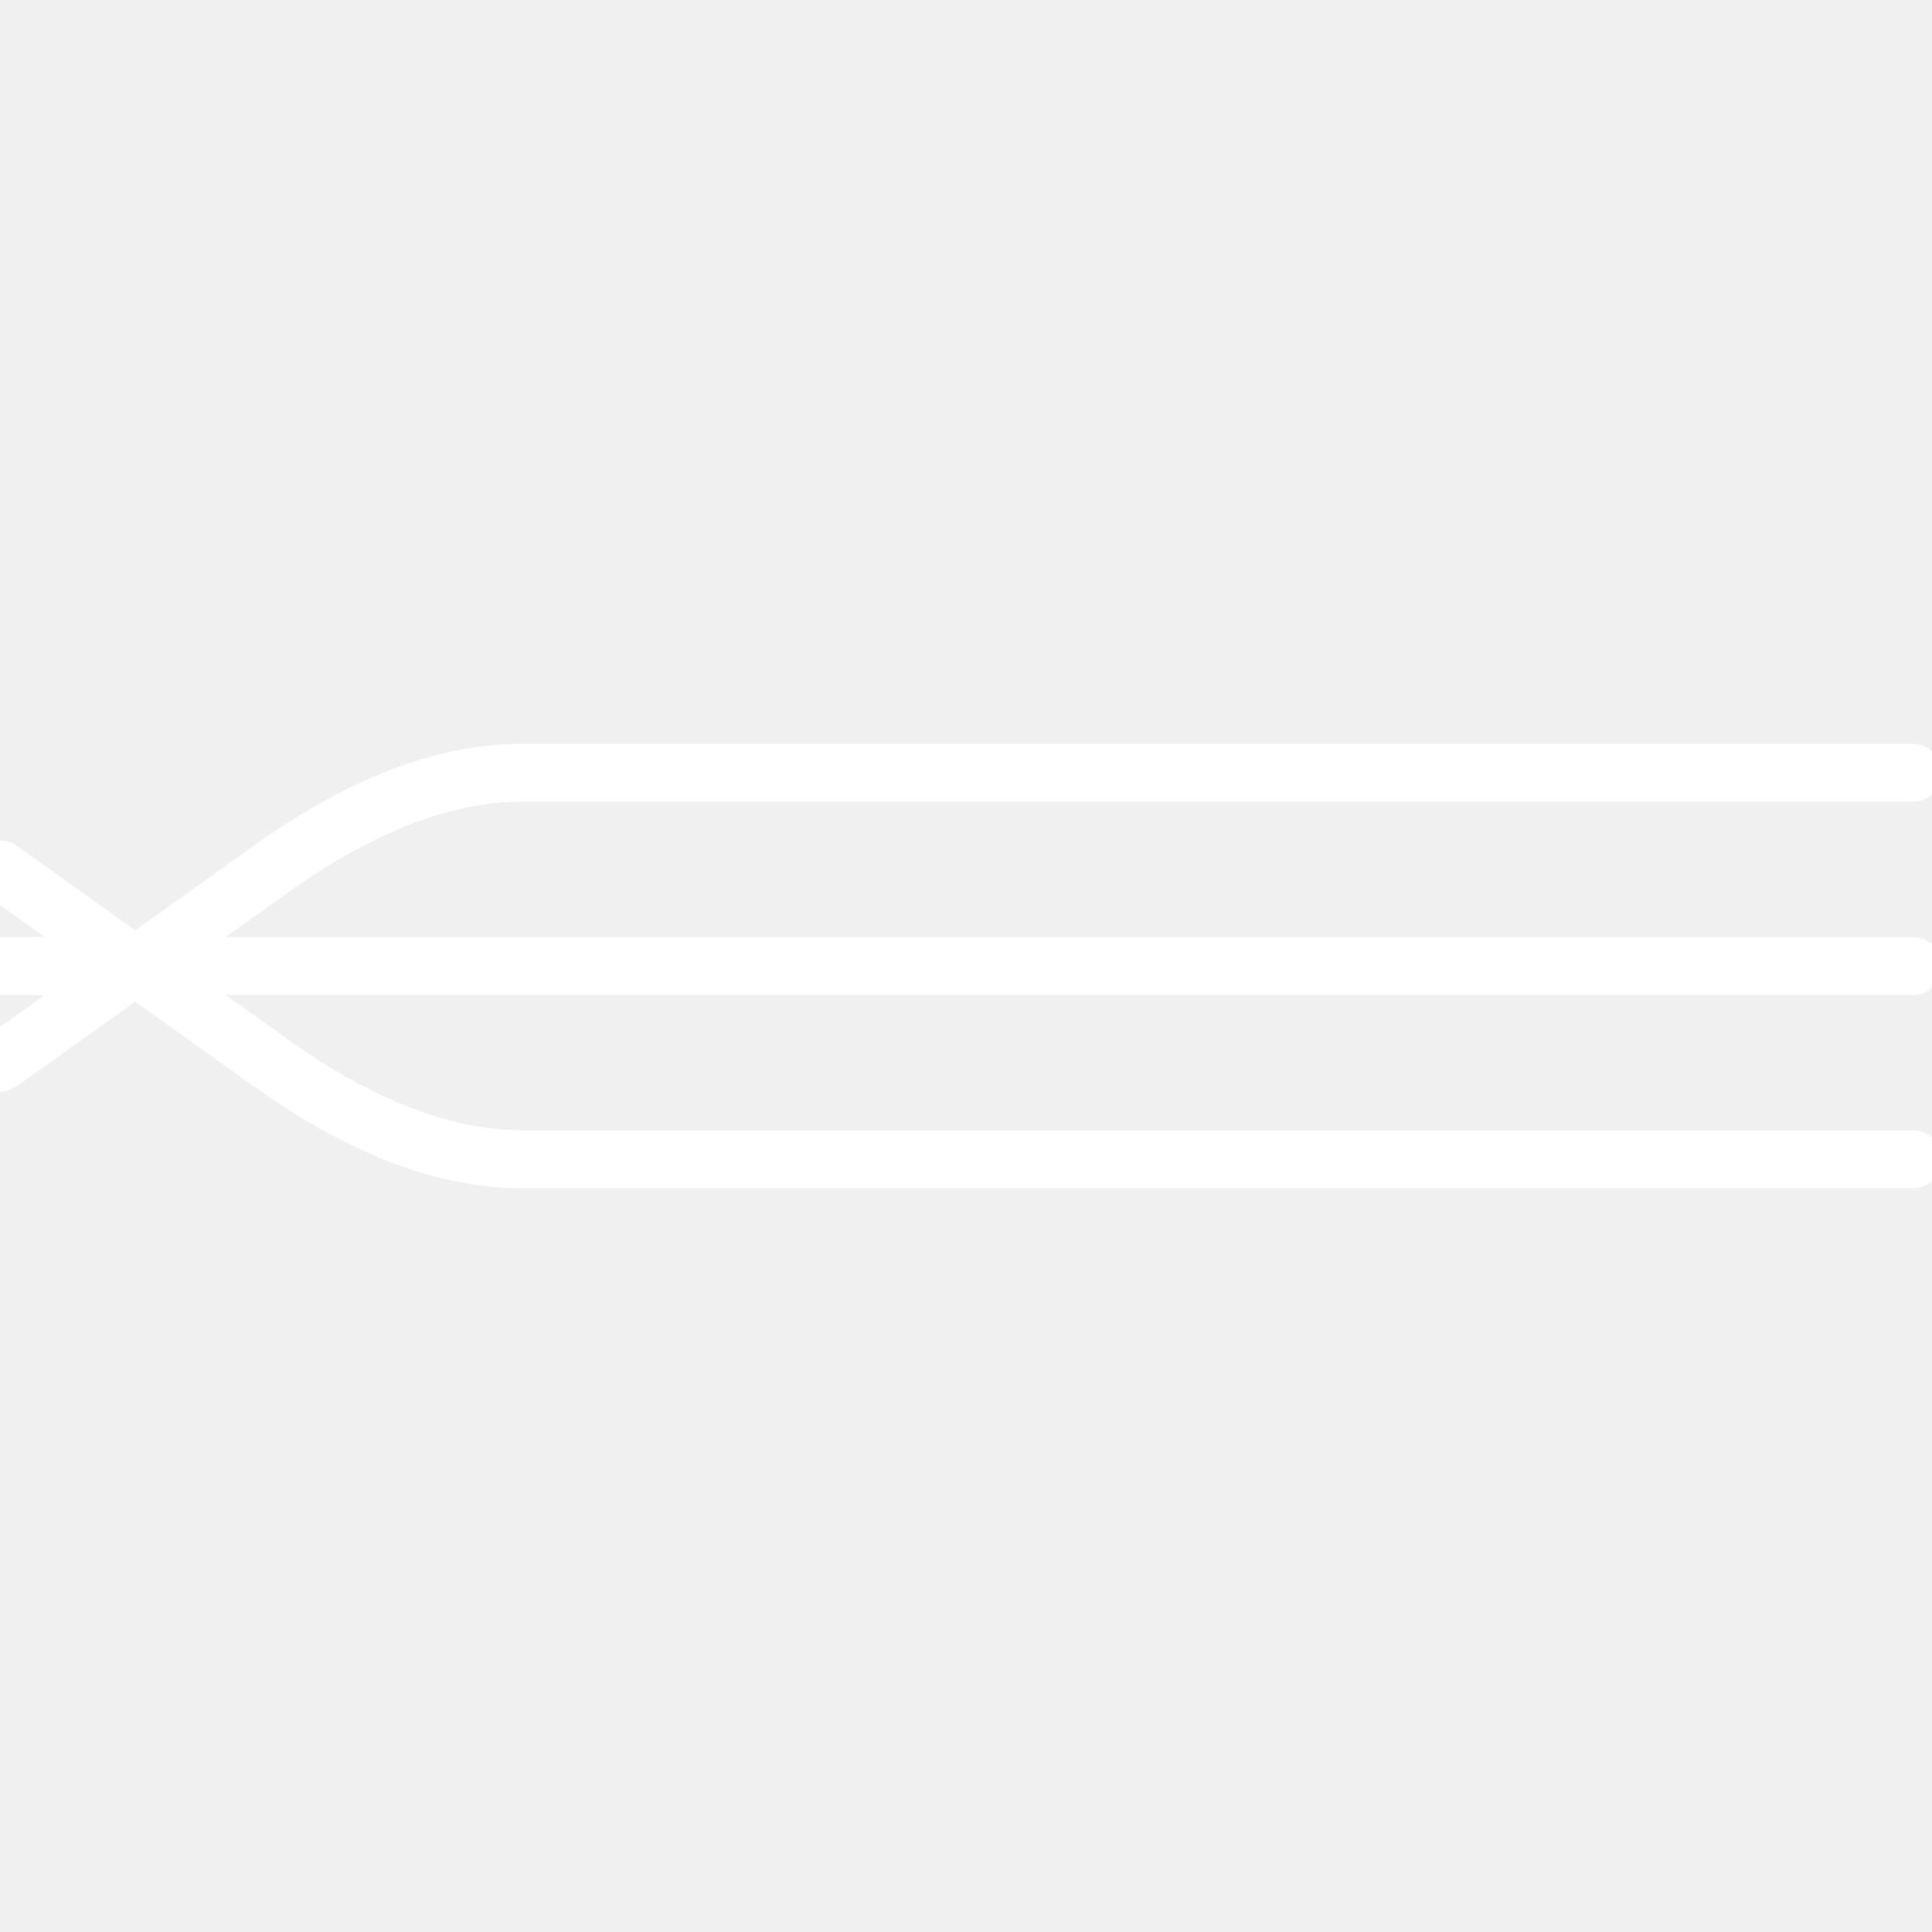
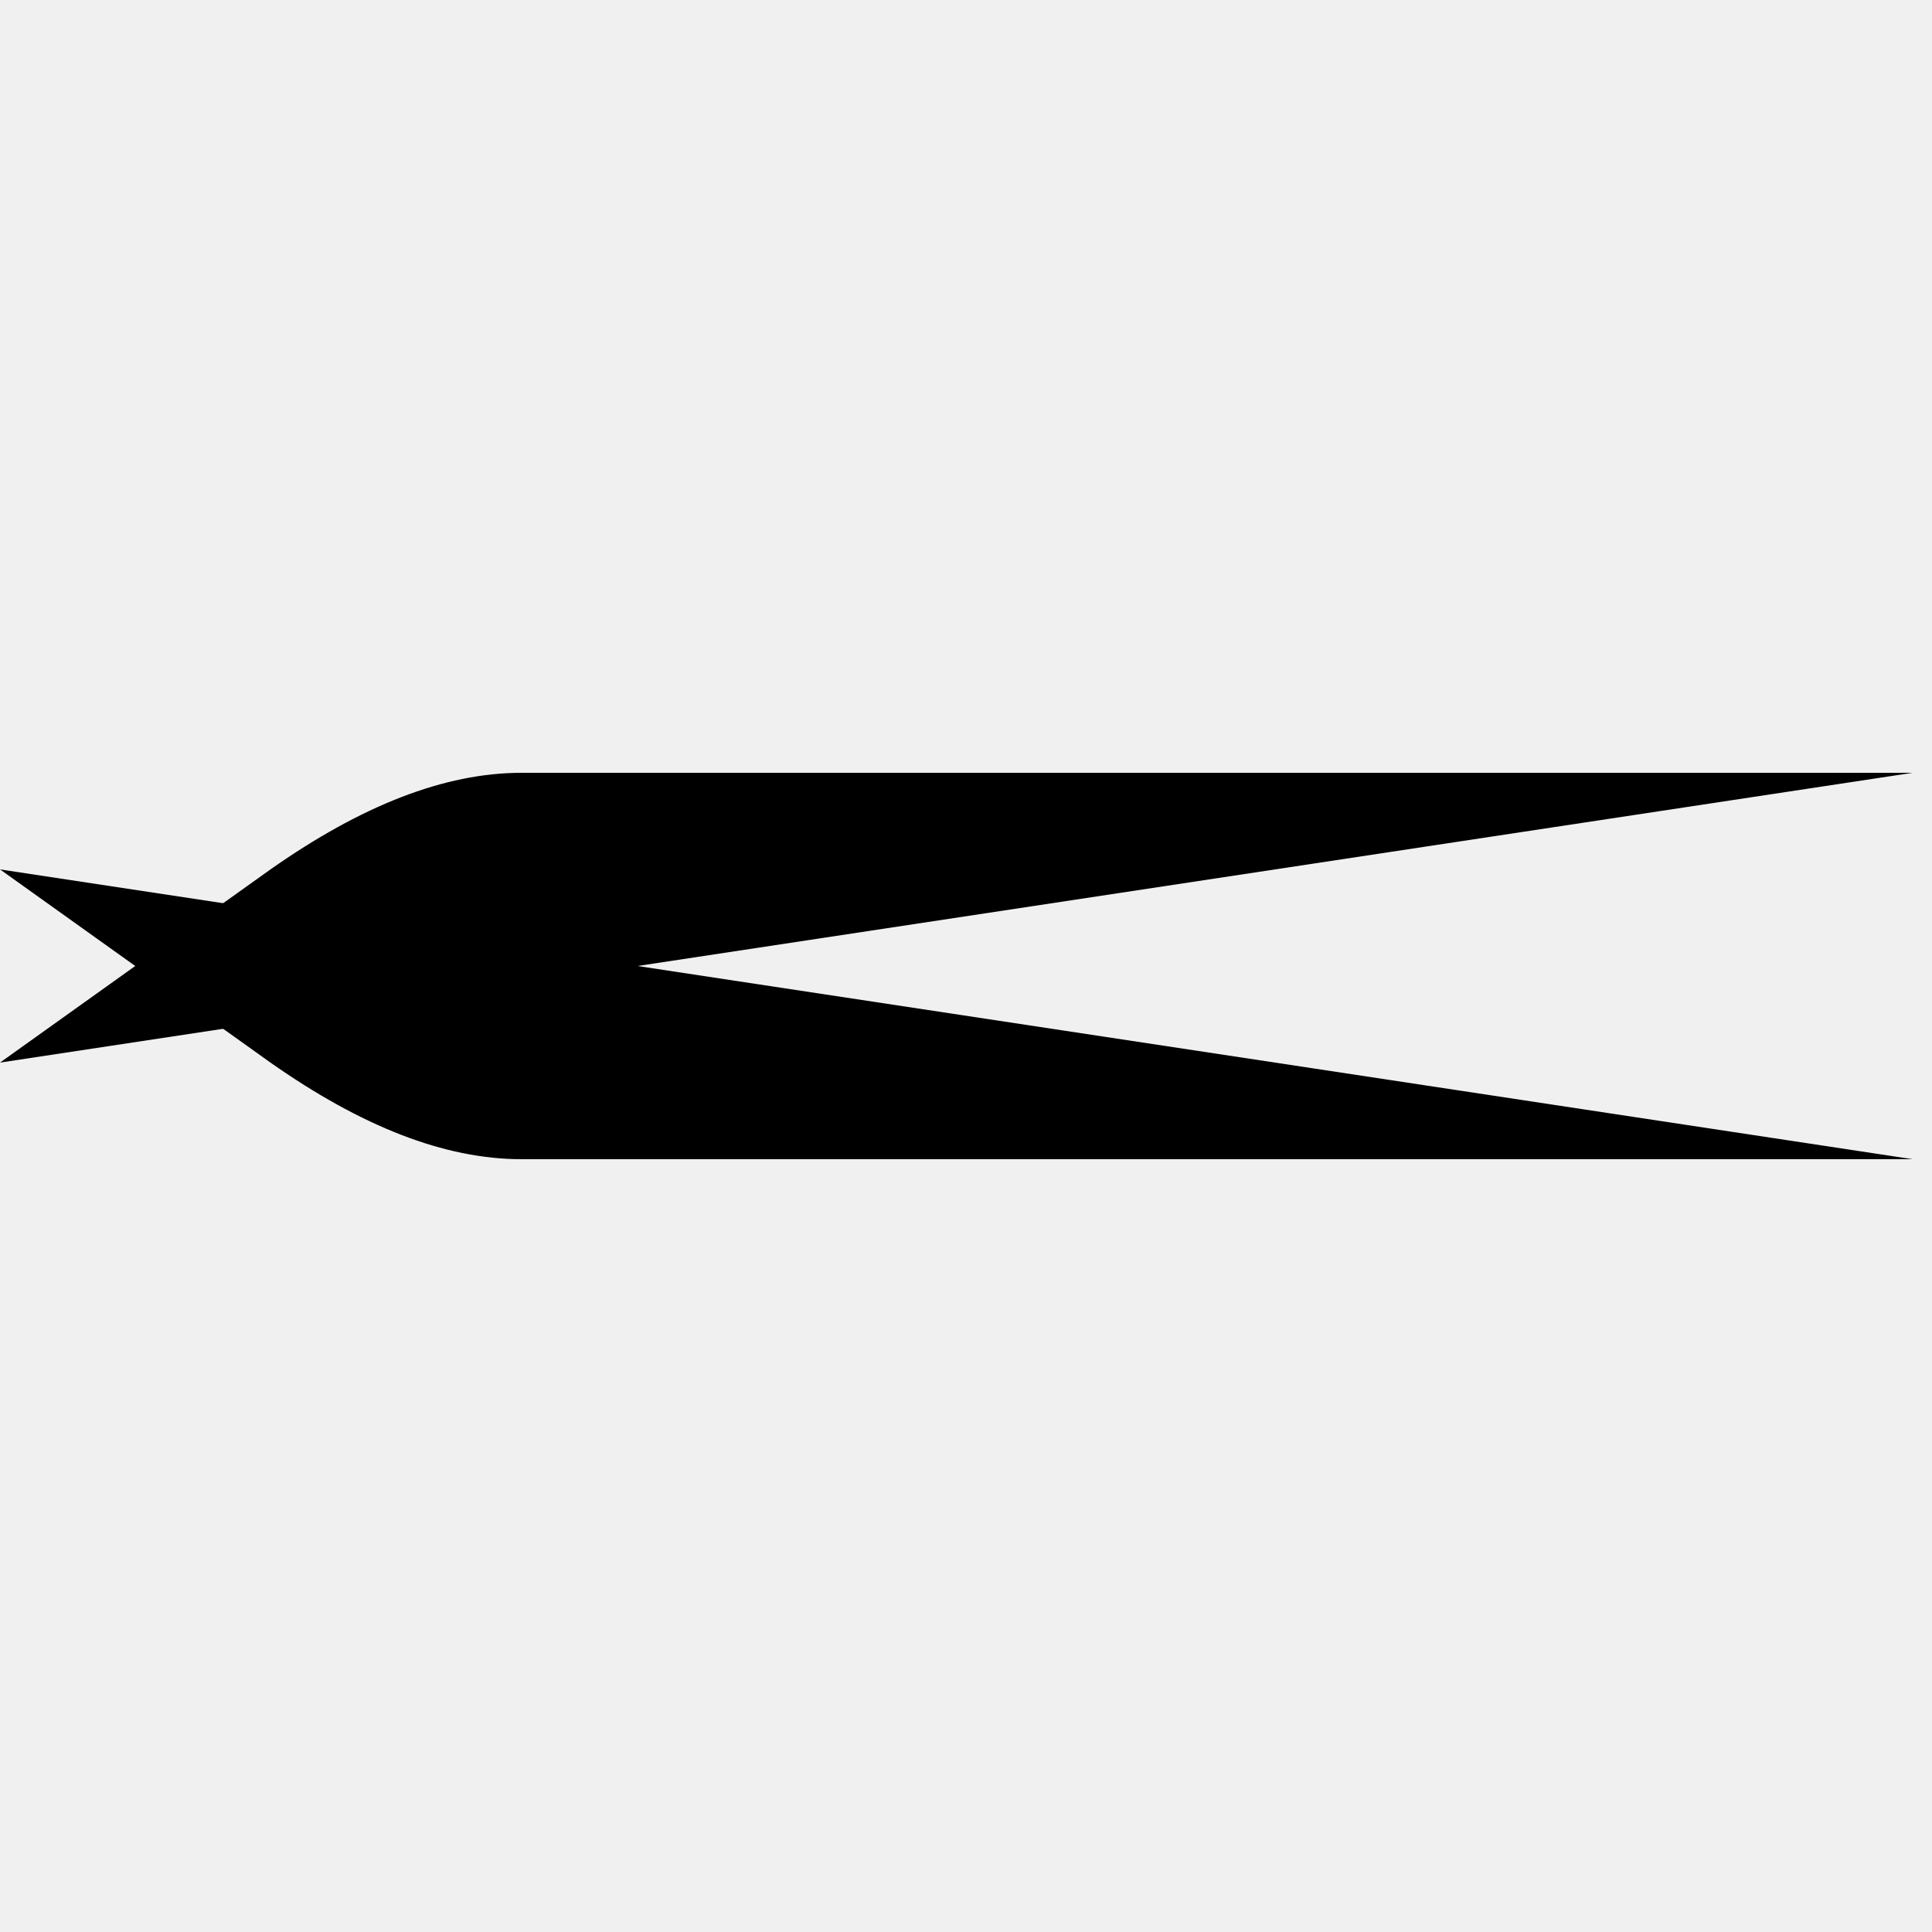
- <svg xmlns="http://www.w3.org/2000/svg" width="100px" height="100px" viewBox="0 0 100 100" version="1.1">
-   <defs />
-   <g id="6" stroke="none" stroke-width="1" fill="none" fill-rule="evenodd" stroke-linecap="round">
-     <path d="M0,45 L14,55 C18.667,58.333 23,60 27,60 L99,60" id="line--3" stroke="#FFFFFF" stroke-width="3" />
-     <path d="M0,50 L99,50" id="line--2" stroke="#FFFFFF" stroke-width="3" />
-     <path d="M0,55 L14,45 C18.667,41.667 23,40 27,40 L99,40" id="line--1" stroke="#FFFFFF" stroke-width="3" />
-   </g>
+ <svg xmlns="http://www.w3.org/2000/svg" viewBox="0 0 100 100">
+   <path class="line--1" d="M0 55l14-10c4.7-3.3 9-5 13-5h72" />
+   <path class="line--2" d="M0 50h99" />
+   <path class="line--3" d="M0 45l14 10c4.7 3.3 9 5 13 5h72" />
</svg>
